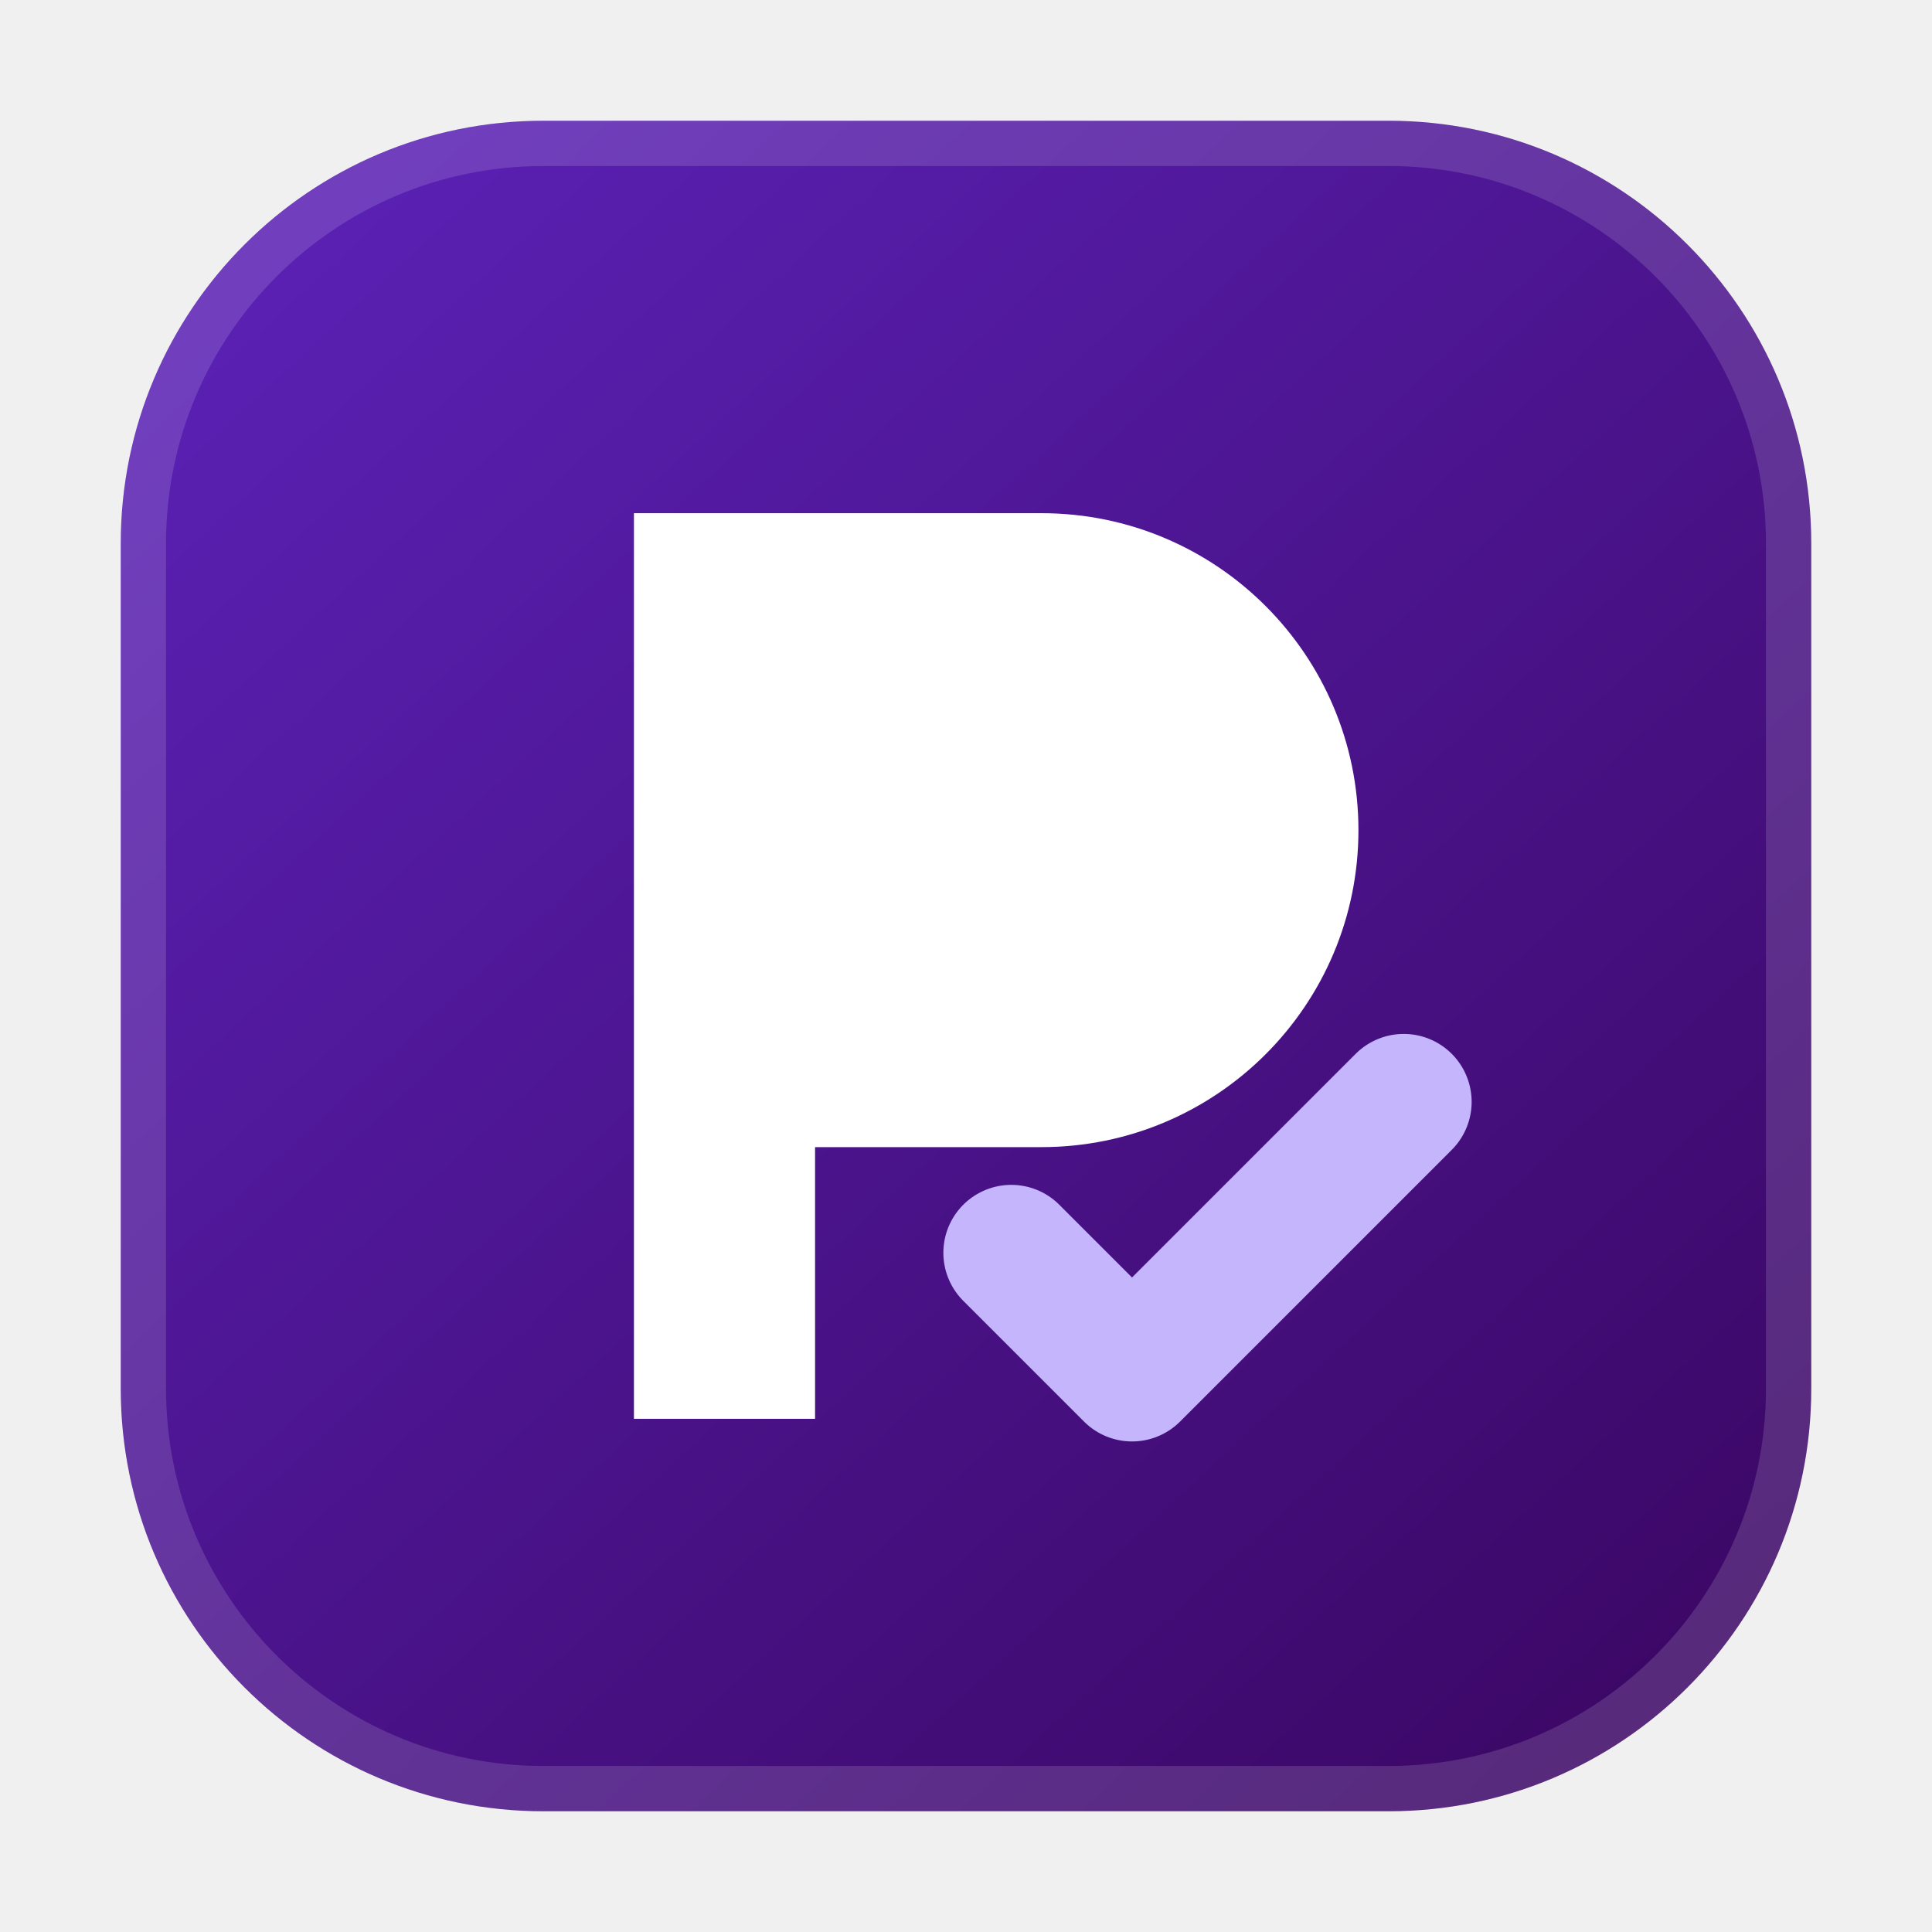
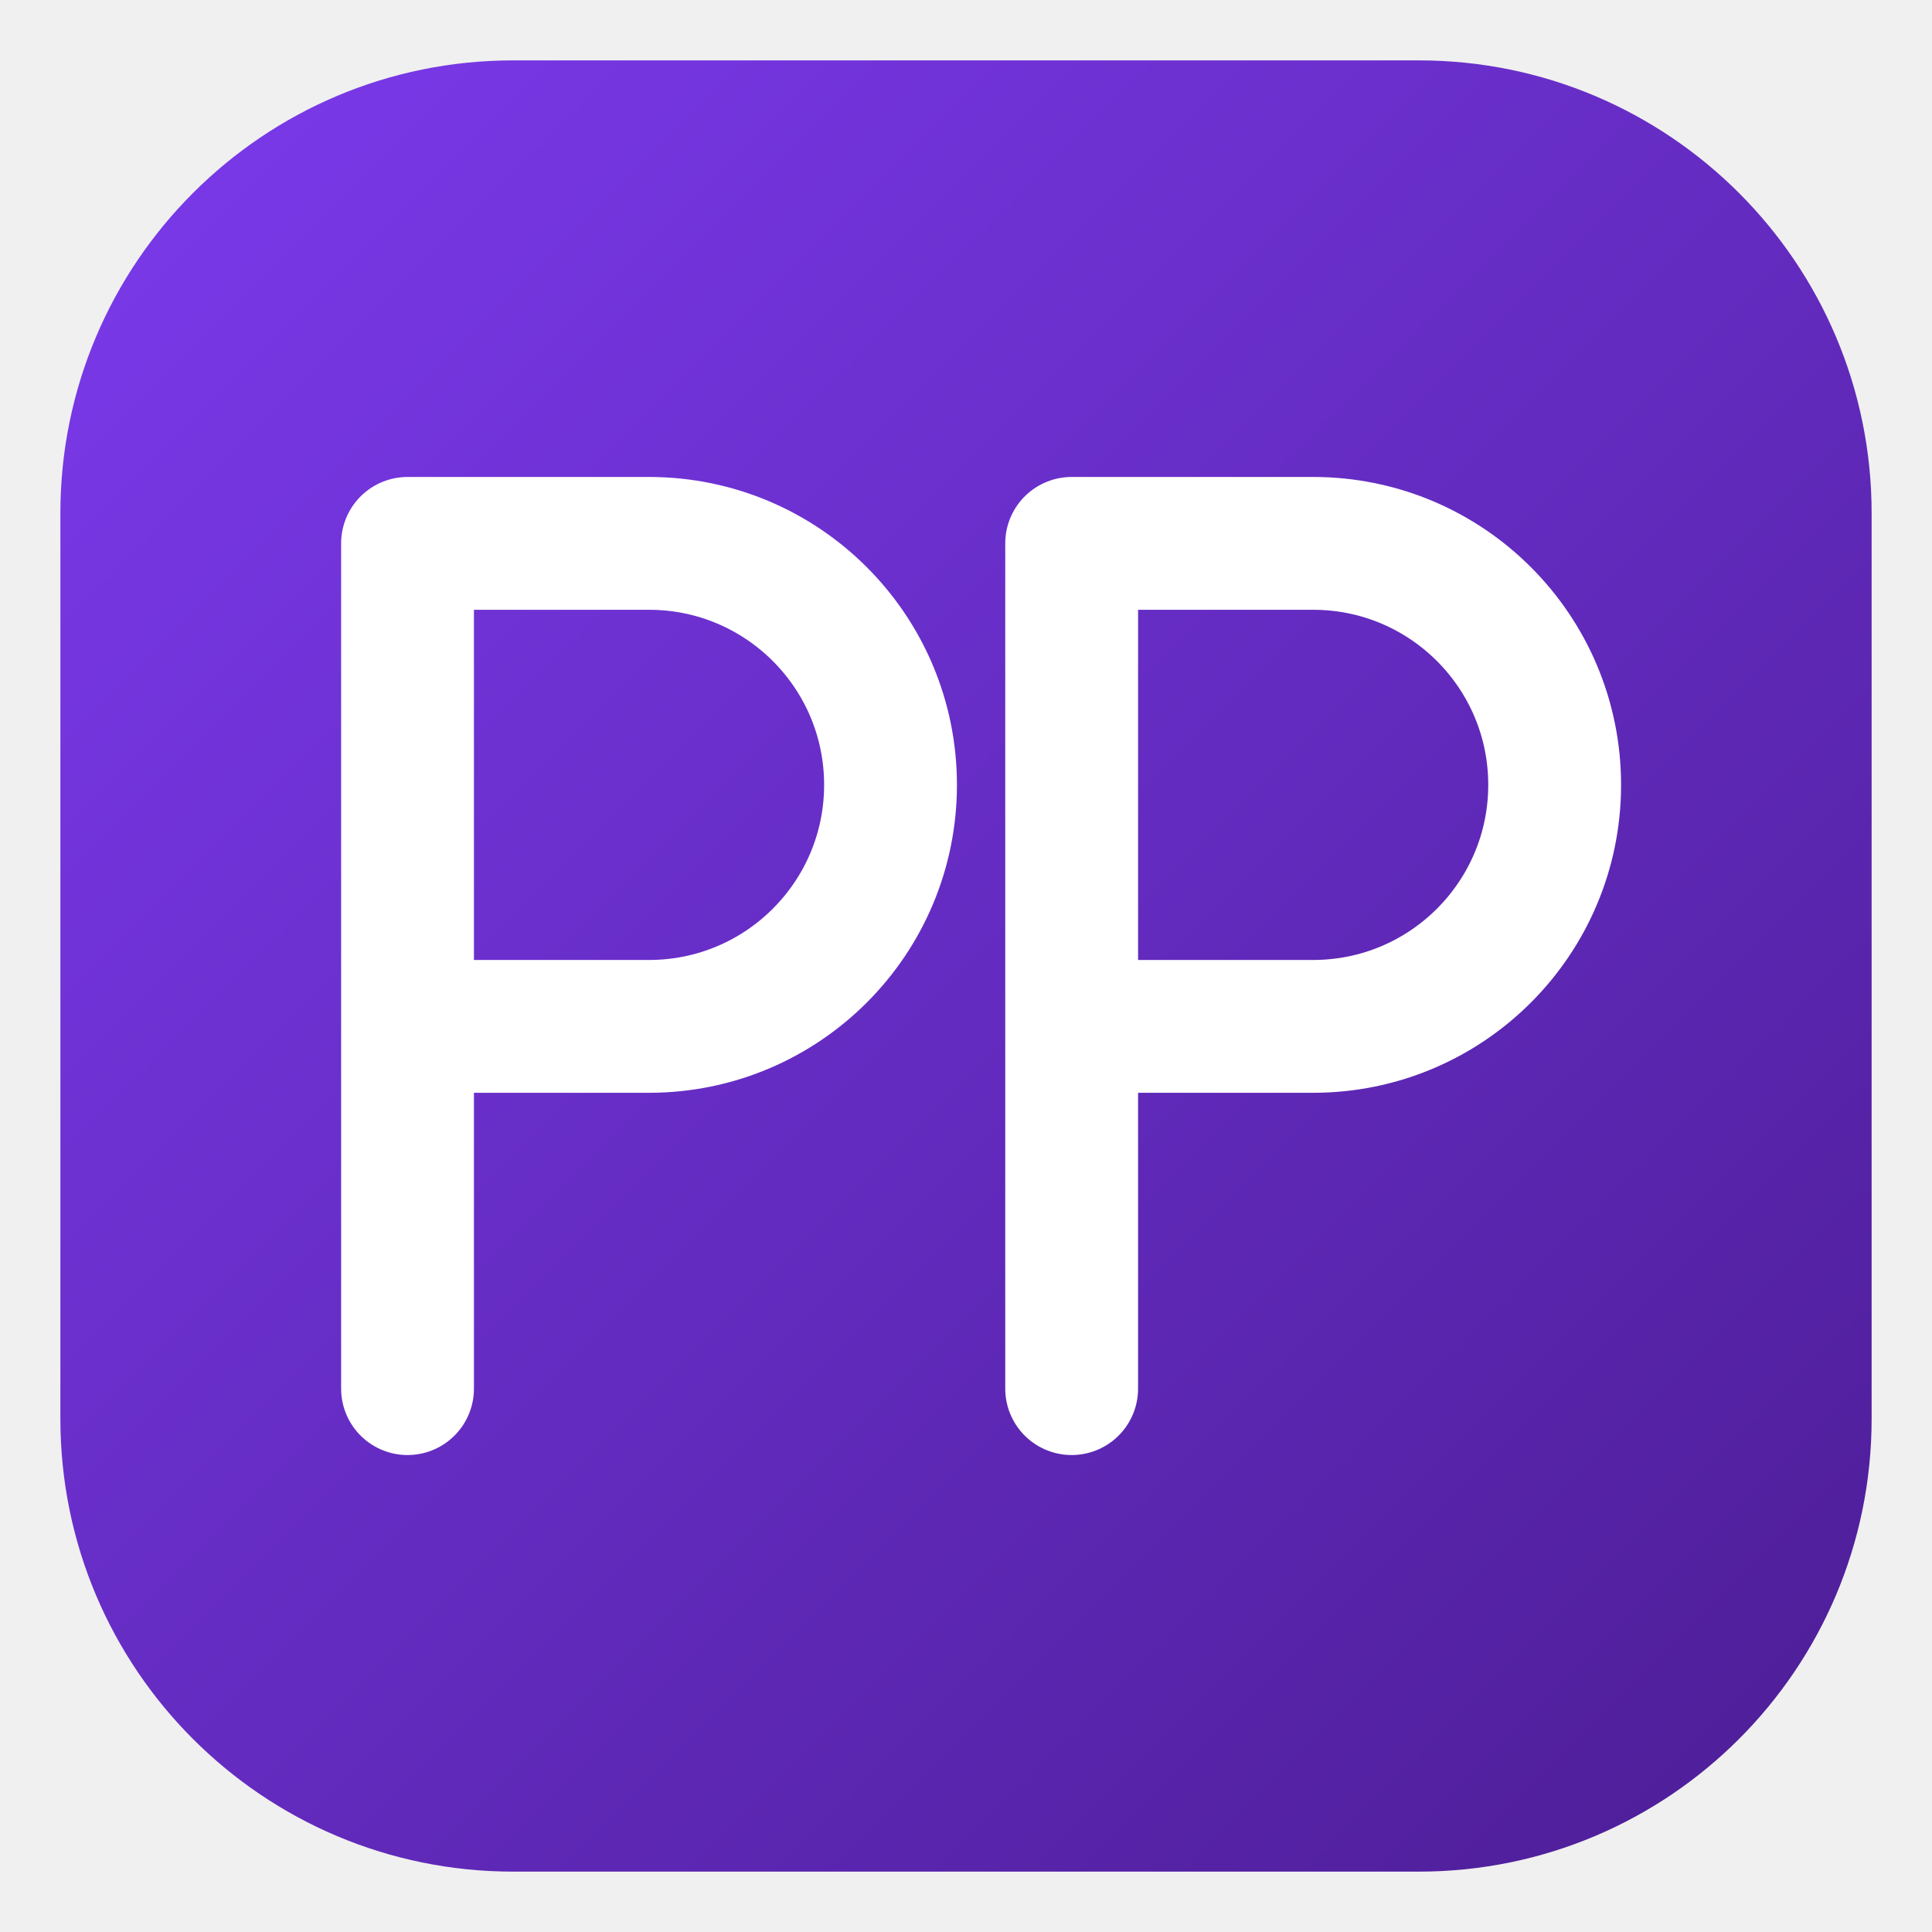
- <svg xmlns="http://www.w3.org/2000/svg" viewBox="0 0 64 64" fill="none">
+ <svg xmlns="http://www.w3.org/2000/svg" viewBox="0 0 64 64" width="512" height="512">
  <defs>
-     <linearGradient id="pp-bg-a" x1="8" y1="6" x2="56" y2="58" gradientUnits="userSpaceOnUse">
-       <stop offset="0%" stop-color="#5B21B6" />
-       <stop offset="100%" stop-color="#3B0764" />
+     <linearGradient id="brand" x1="0" y1="0" x2="1" y2="1">
+       <stop stop-color="#7c3aed" />
+       <stop offset="1" stop-color="#4c1d95" />
    </linearGradient>
  </defs>
-   <rect x="4" y="4" width="56" height="56" rx="14" fill="url(#pp-bg-a)" />
-   <rect x="4.75" y="4.75" width="54.5" height="54.5" rx="13.25" stroke="#FFFFFF" stroke-opacity="0.14" stroke-width="1.5" />
-   <path d="M21 17H34.5C40.299 17 45 21.701 45 27.5C45 33.299 40.299 38 34.5 38H27V24H34C35.933 24 37.5 25.567 37.5 27.5C37.5 29.433 35.933 31 34 31H27V47H21V17Z" fill="#FFFFFF" />
-   <path d="M33.5 41.5L37.5 45.5L46.5 36.5" stroke="#C4B5FD" stroke-width="4.5" stroke-linecap="round" stroke-linejoin="round" />
+   <rect x="2" y="2" width="60" height="60" rx="15" fill="url(#brand)" />
+   <g fill="none" stroke="#fff" stroke-width="4.4" stroke-linecap="round" stroke-linejoin="round">
+     <path d="M13.5 46V18h8a8 8 0 0 1 0 16h-8" />
+     <path d="M35.5 46V18h8a8 8 0 0 1 0 16h-8" />
+   </g>
</svg>
